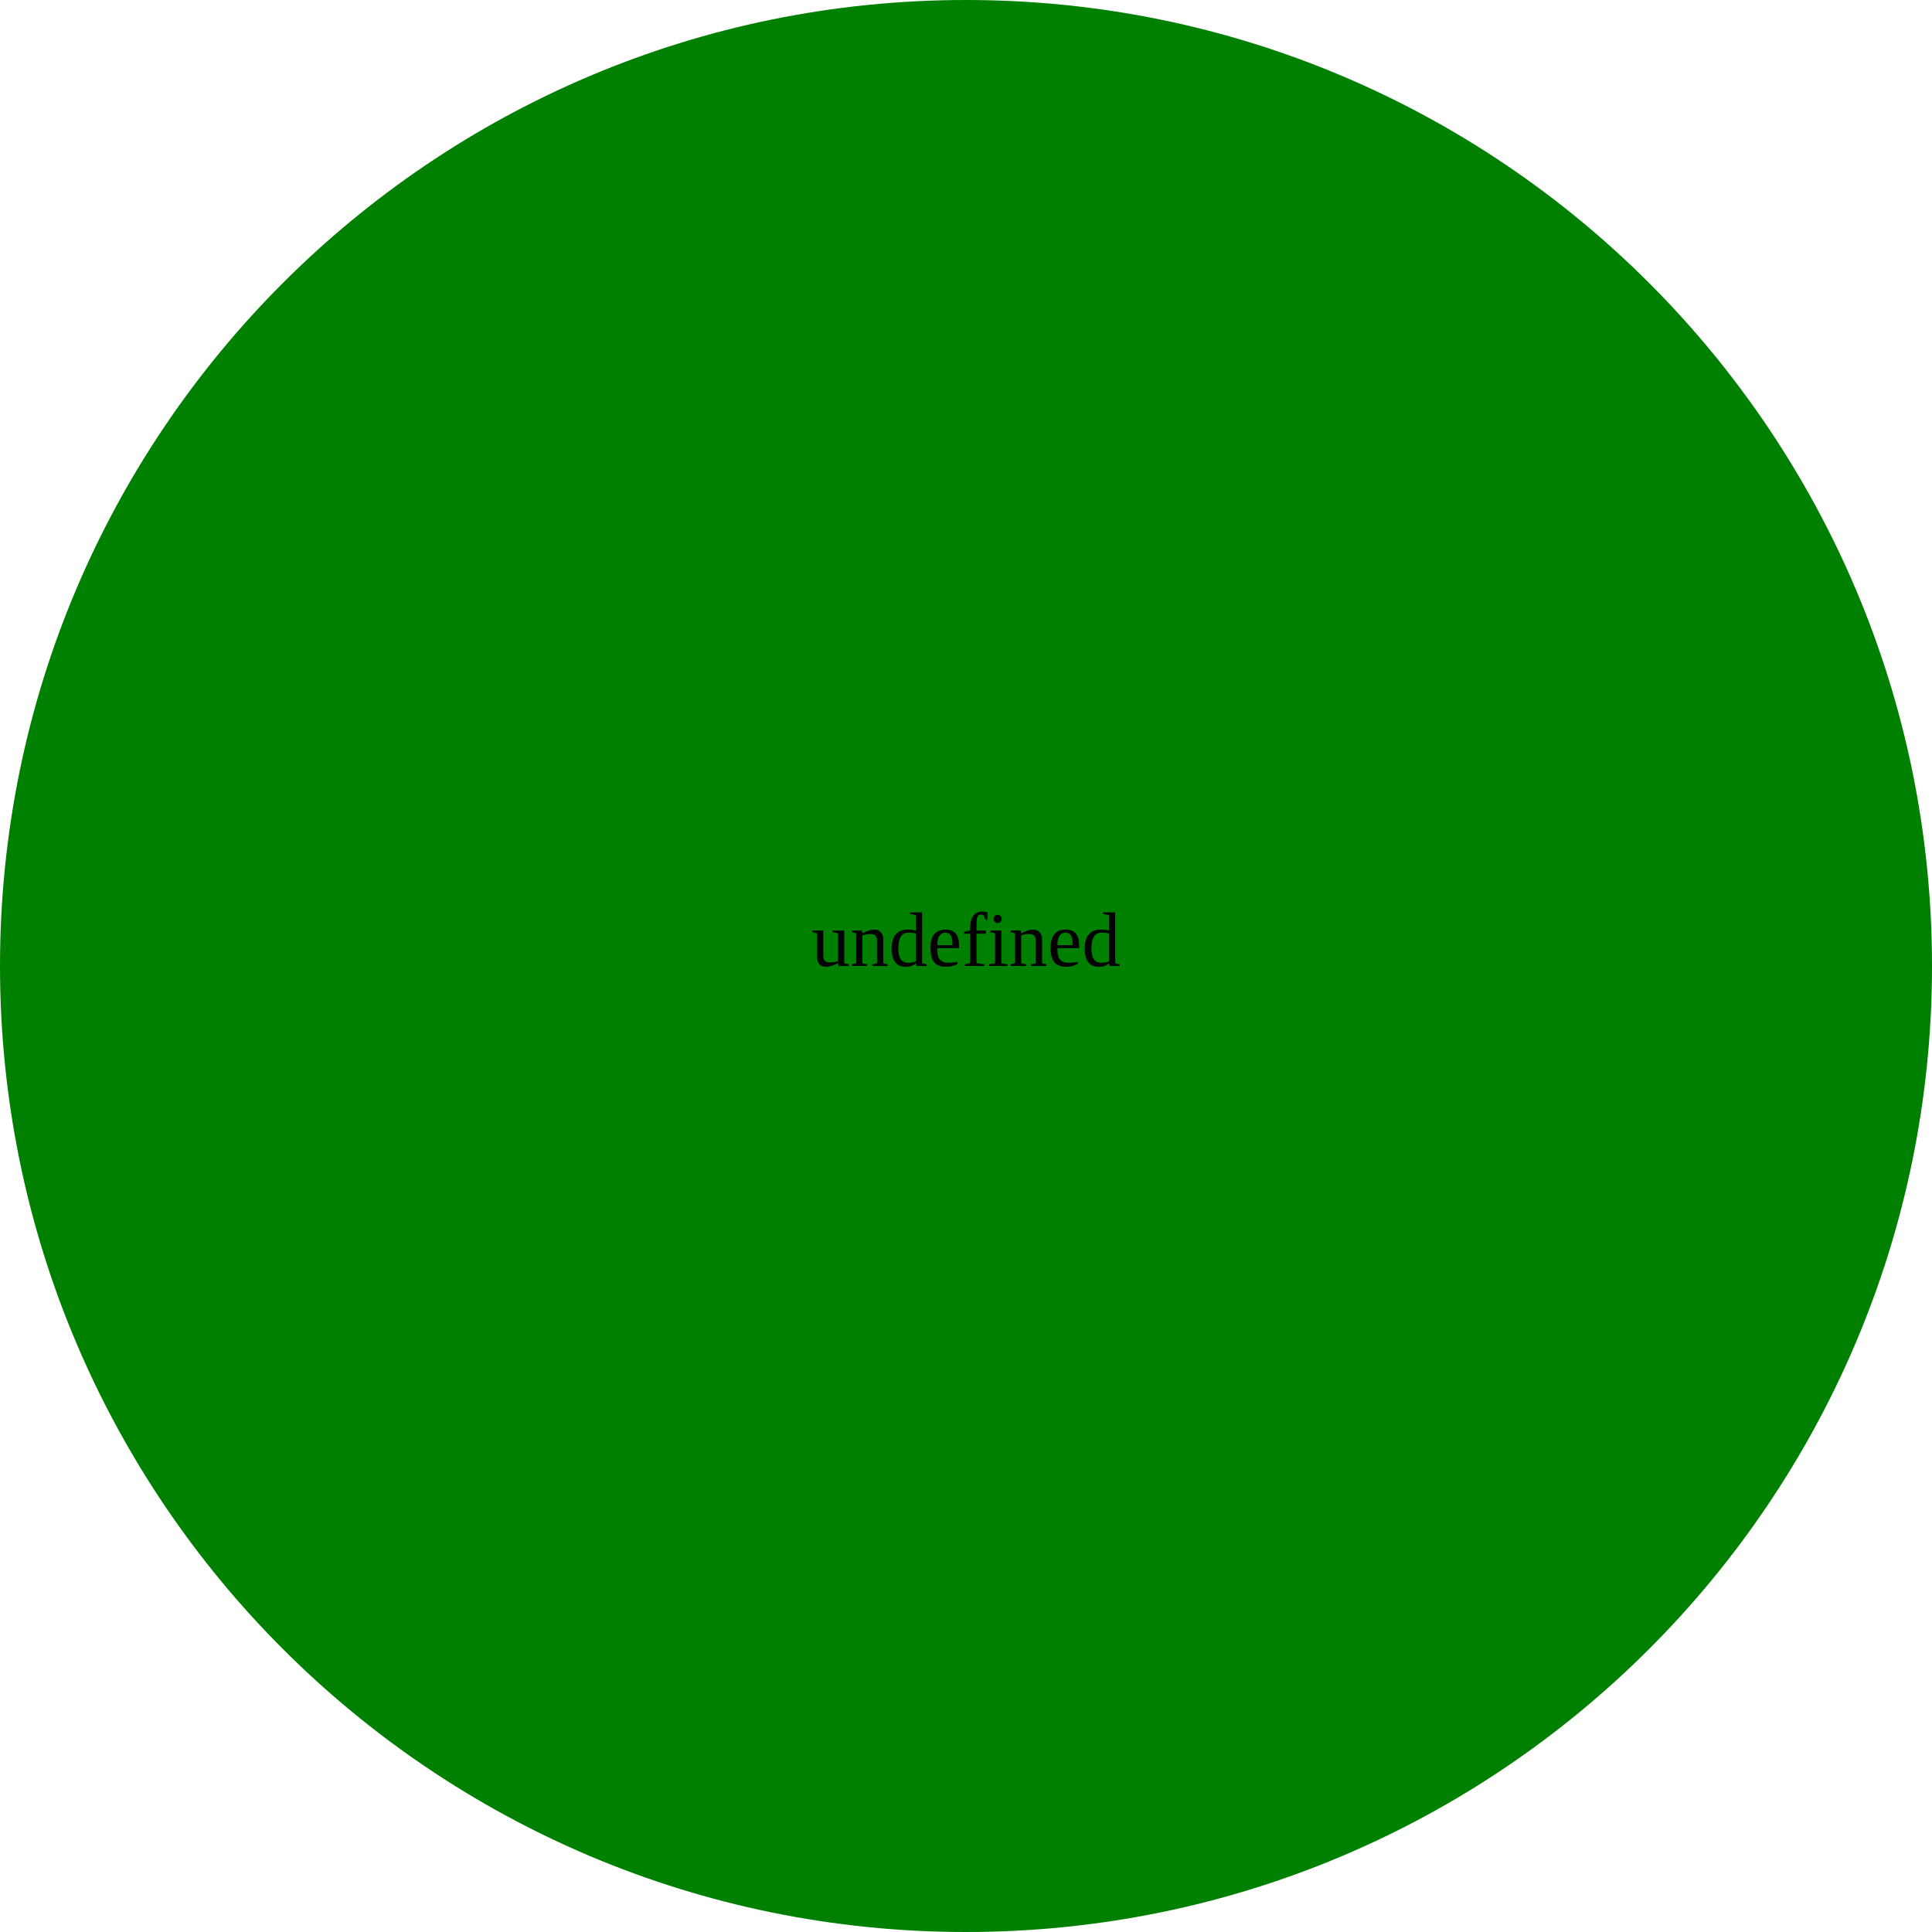
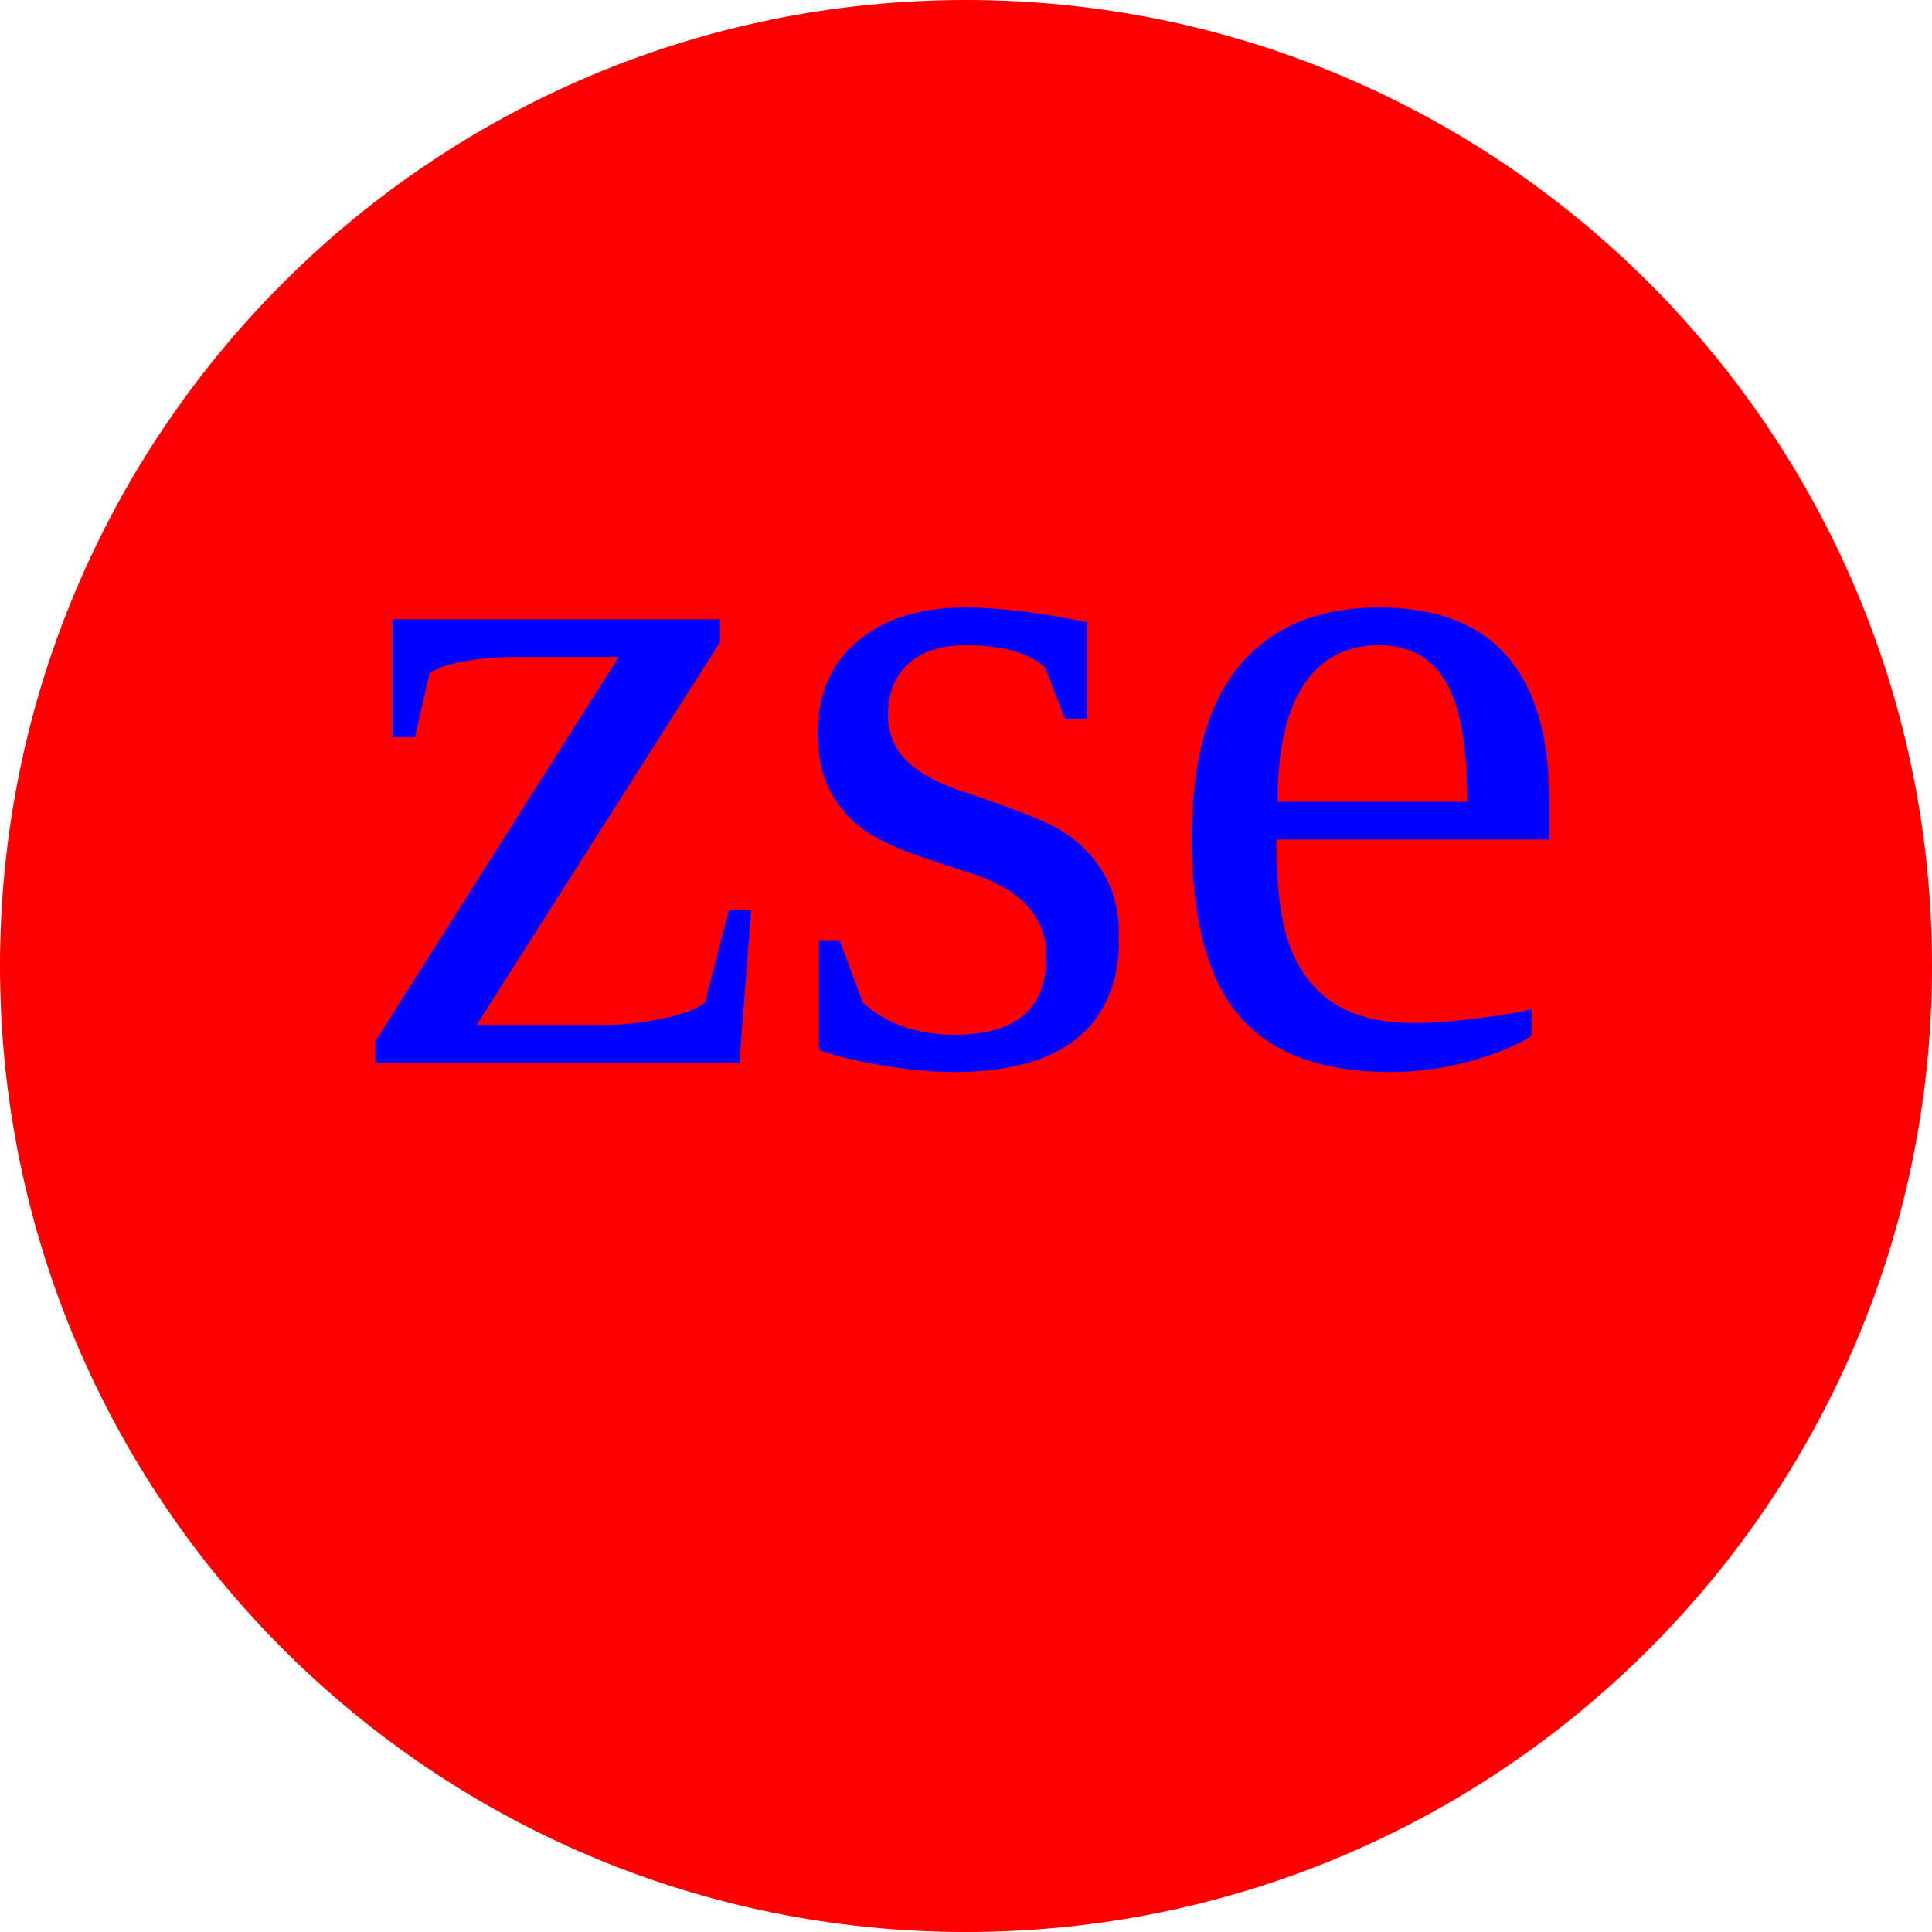
<svg xmlns="http://www.w3.org/2000/svg" width="300" height="300">
-   <circle cx="150" cy="150" r="150" fill="green" />
-   <text x="50%" y="50%" text-anchor="middle" fill="undefined">undefined</text>
+   <circle cx="150" cy="150" r="150" fill="red" />
+   <text x="50%" y="55%" text-anchor="middle" fill="blue" font-size="150">zse</text>
</svg>
